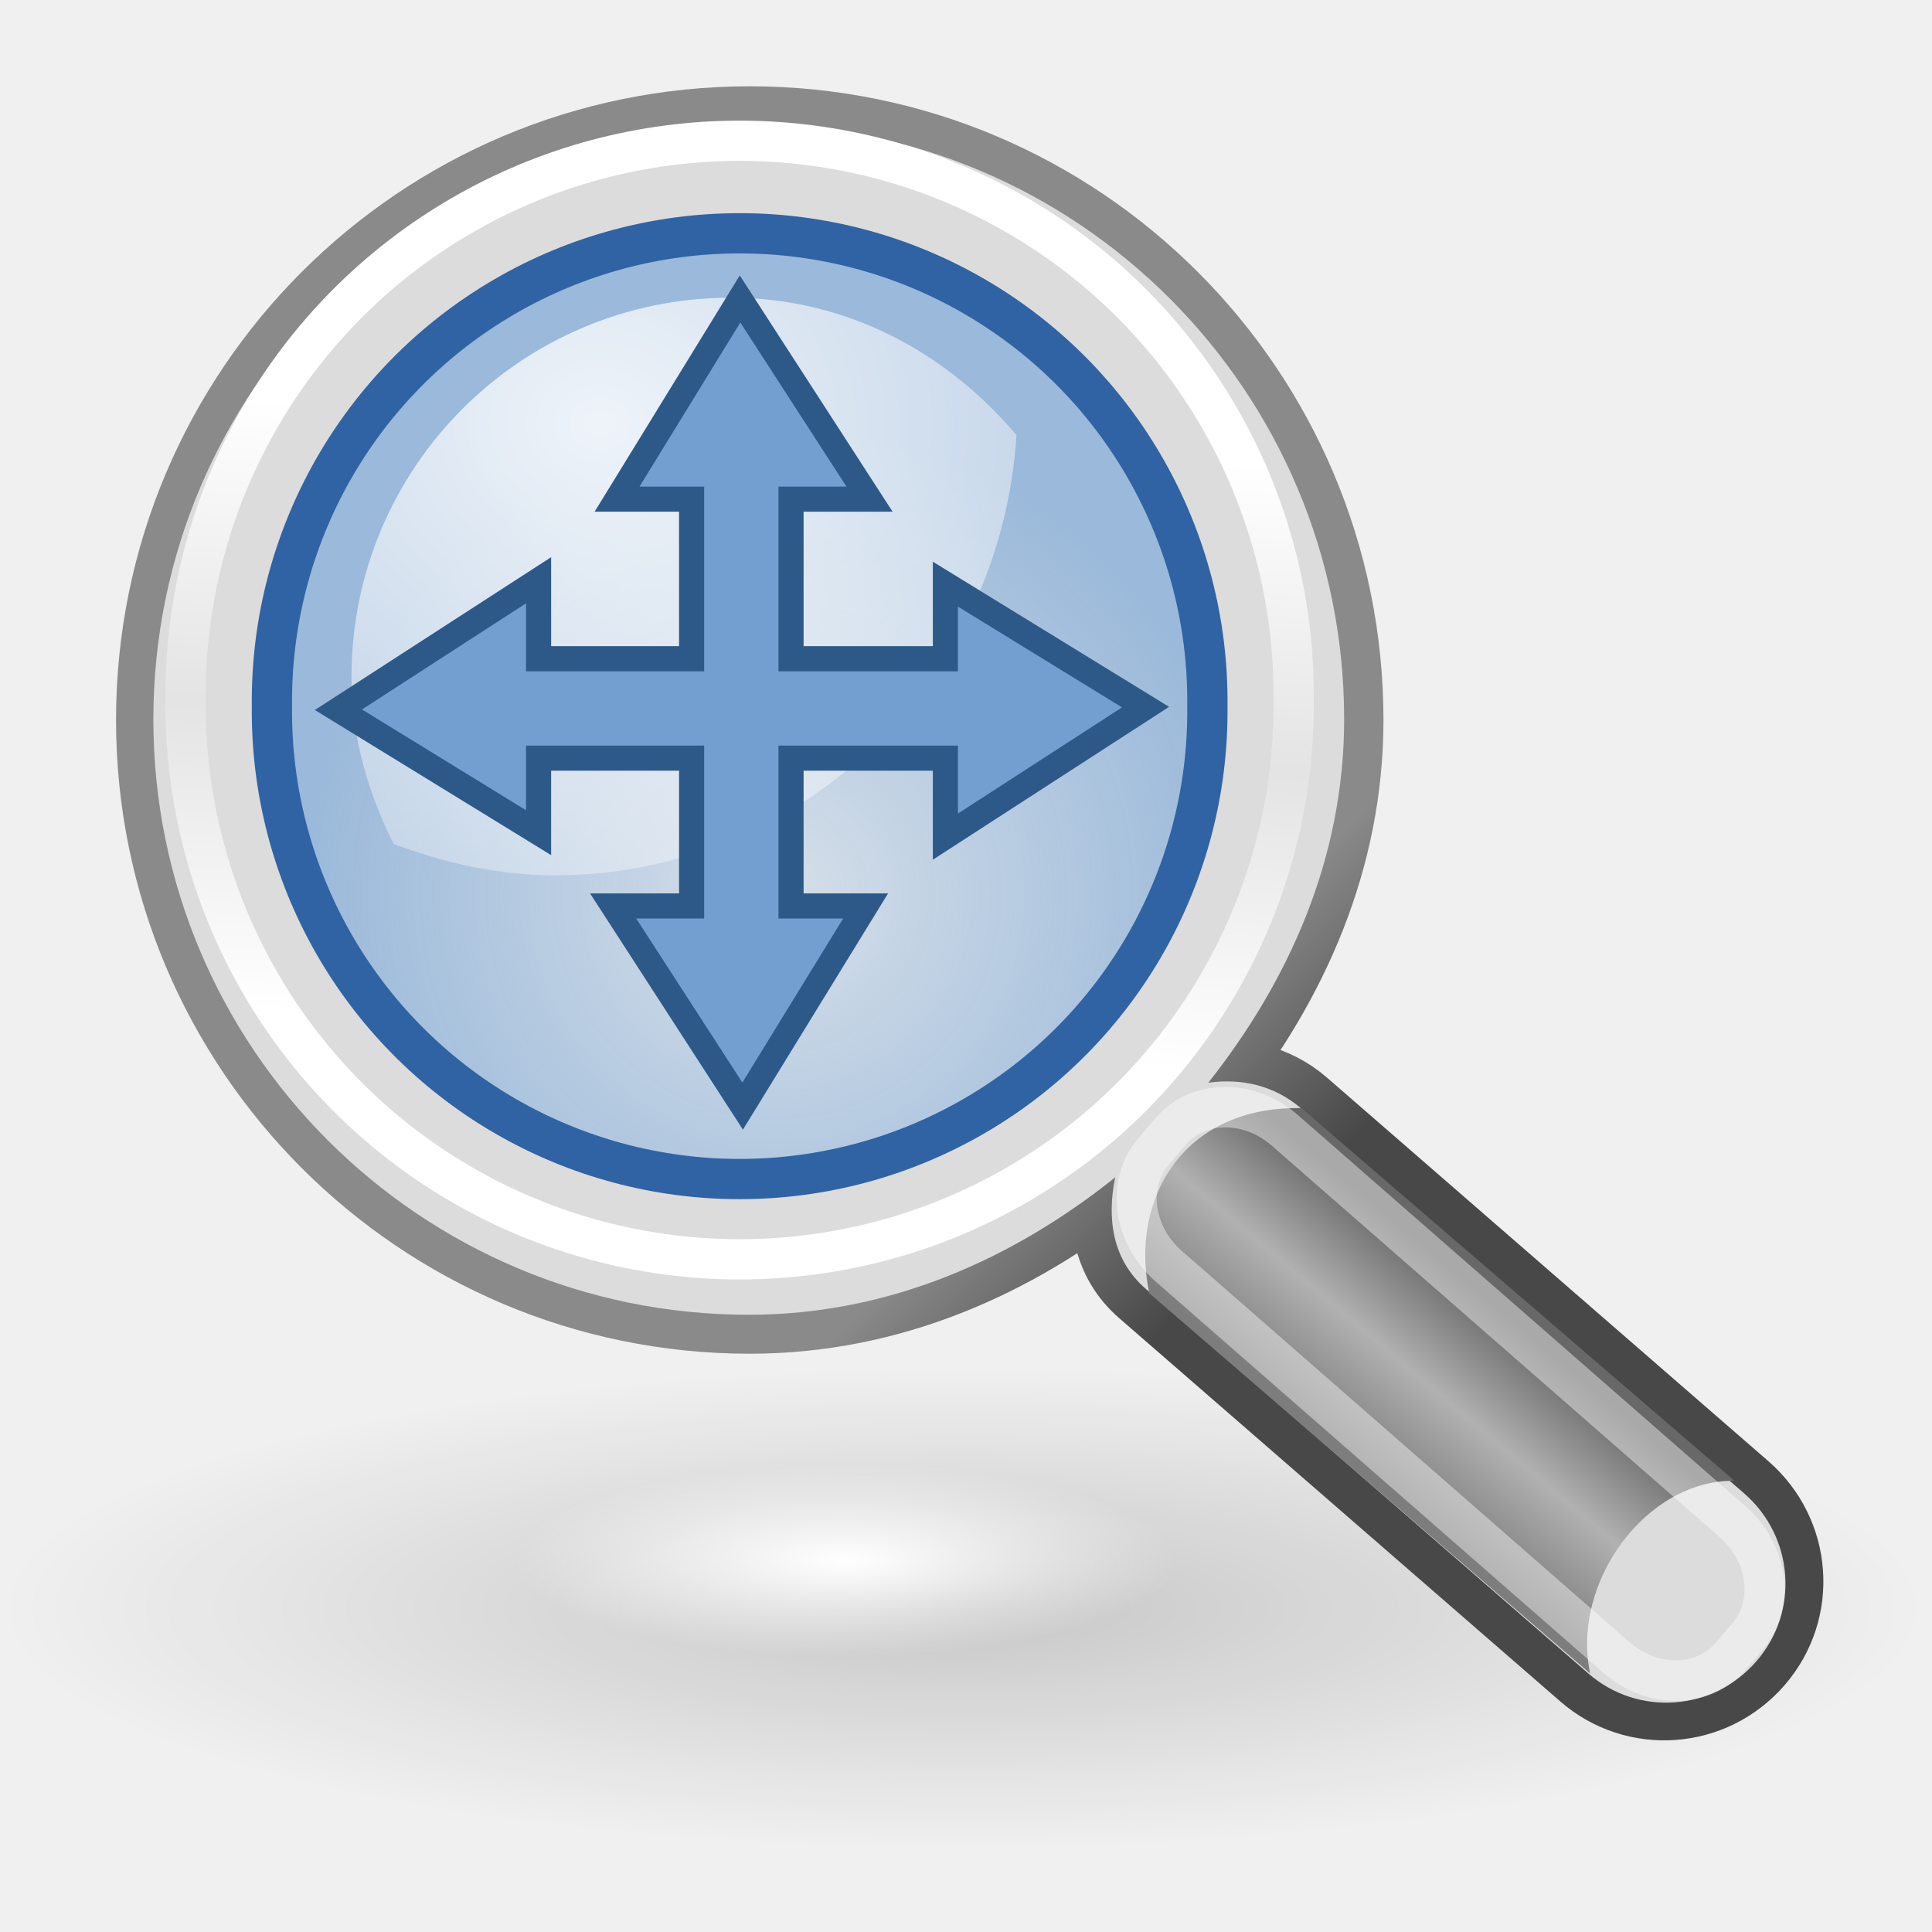
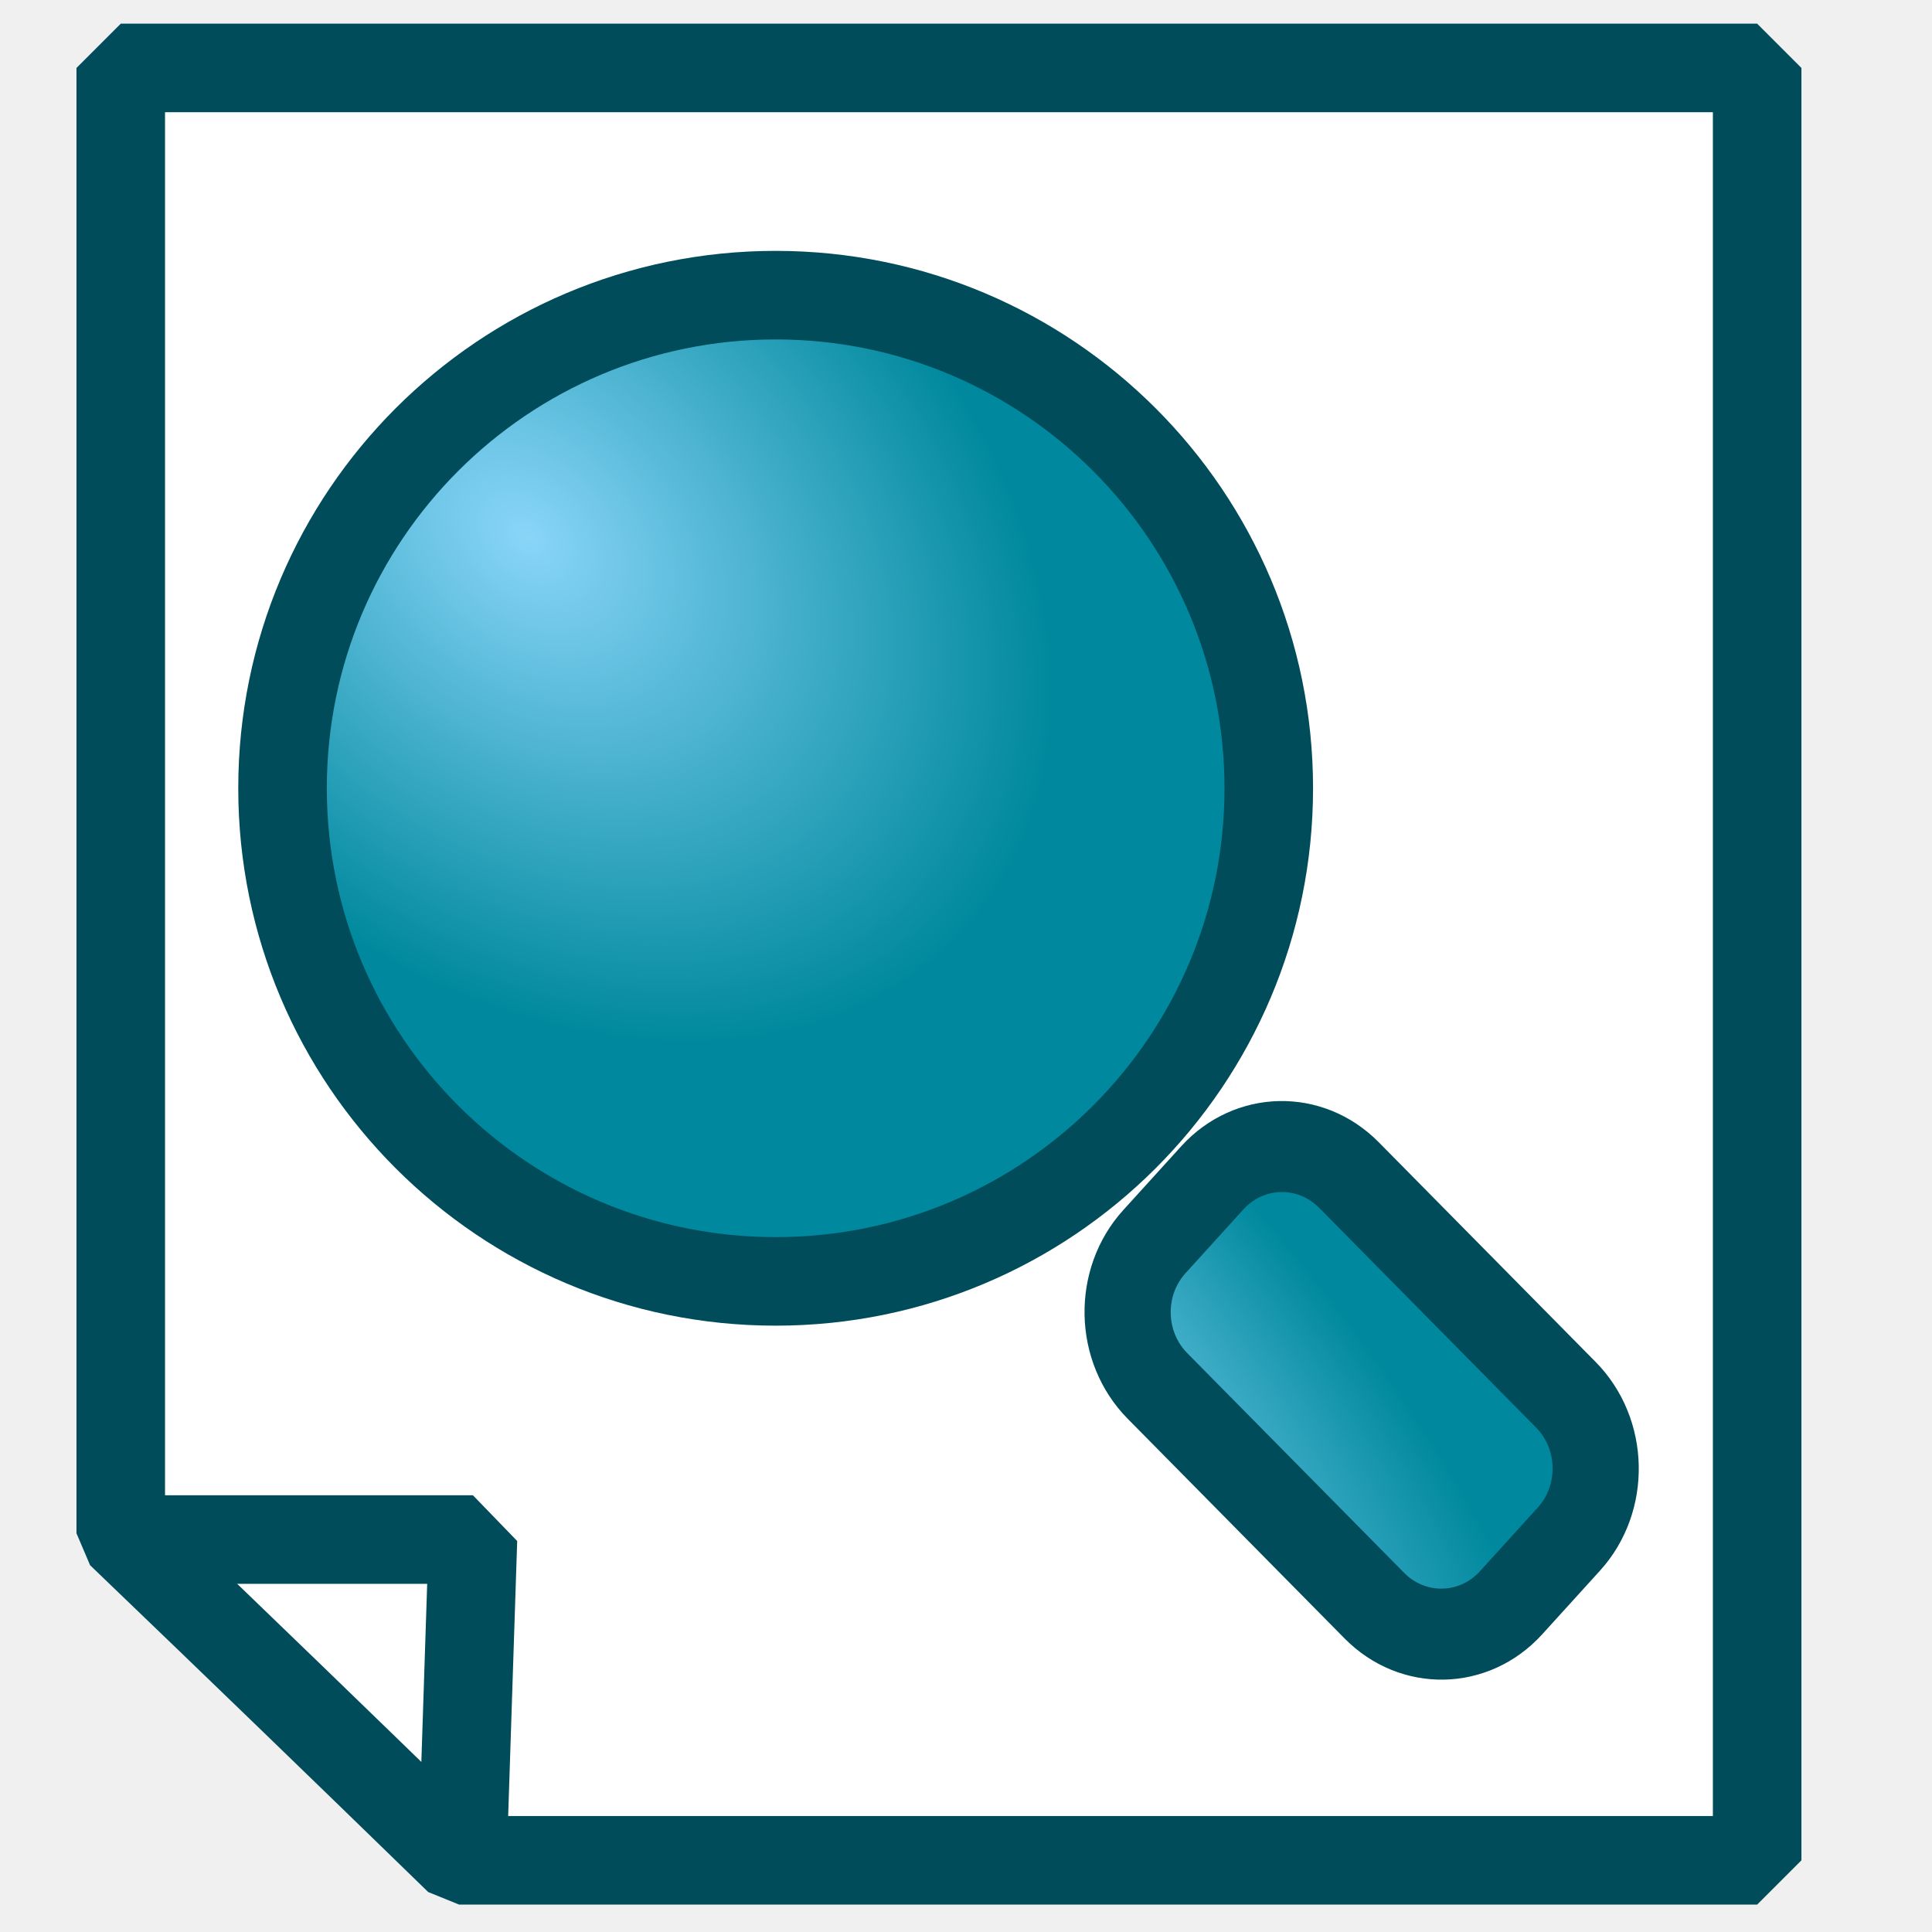
<svg xmlns="http://www.w3.org/2000/svg" xmlns:xlink="http://www.w3.org/1999/xlink" id="svg11300" height="48px" width="48px">
  <defs id="defs3">
+     <linearGradient id="linearGradient3253">
+       <stop style="stop-color:#89d5f8;stop-opacity:1;" offset="0" id="stop3255" />
+       <stop style="stop-color:#00899e;stop-opacity:1;" offset="1" id="stop3257" />
+     </linearGradient>
+     <radialGradient xlink:href="#linearGradient3253" id="radialGradient3270" gradientUnits="userSpaceOnUse" gradientTransform="matrix(-0.3741544,0.4236661,-0.5825572,-0.5144765,35.15778,16.98579)" cx="18.195" cy="17.388" fx="18.195" fy="17.388" r="27.987" />
+     <linearGradient id="linearGradient11979">
+       <stop style="stop-color:#ffffff;stop-opacity:1;" offset="0" id="stop11981" />
+       <stop style="stop-color:#729fcf;stop-opacity:1" offset="1" id="stop11983" />
+     </linearGradient>
    <linearGradient id="linearGradient2846">
-       <stop id="stop2848" offset="0" style="stop-color: rgb(138, 138, 138); stop-opacity: 1;" />
-       <stop id="stop2850" offset="1" style="stop-color: rgb(72, 72, 72); stop-opacity: 1;" />
+       <stop id="stop2848" offset="0" style="stop-color:#8a8a8a;stop-opacity:1;" />
+       <stop id="stop2850" offset="1" style="stop-color:#484848;stop-opacity:1;" />
    </linearGradient>
    <linearGradient id="linearGradient2366">
-       <stop id="stop2368" offset="0" style="stop-color: rgb(255, 255, 255); stop-opacity: 1;" />
-       <stop style="stop-color: rgb(255, 255, 255); stop-opacity: 0.219;" offset="0.5" id="stop2374" />
-       <stop id="stop2370" offset="1" style="stop-color: rgb(255, 255, 255); stop-opacity: 1;" />
-     </linearGradient>
-     <linearGradient id="linearGradient4487">
-       <stop style="stop-color: rgb(255, 255, 255); stop-opacity: 1;" offset="0" id="stop4489" />
-       <stop style="stop-color: rgb(255, 255, 255); stop-opacity: 0;" offset="1" id="stop4491" />
-     </linearGradient>
-     <linearGradient id="linearGradient4477">
-       <stop style="stop-color: rgb(0, 0, 0); stop-opacity: 1;" offset="0" id="stop4479" />
-       <stop style="stop-color: rgb(0, 0, 0); stop-opacity: 0;" offset="1" id="stop4481" />
+       <stop id="stop2368" offset="0" style="stop-color:#ffffff;stop-opacity:1;" />
+       <stop style="stop-color:#ffffff;stop-opacity:0.219;" offset="0.5" id="stop2374" />
+       <stop id="stop2370" offset="1" style="stop-color:#ffffff;stop-opacity:1;" />
    </linearGradient>
    <linearGradient id="linearGradient4467">
-       <stop style="stop-color: rgb(255, 255, 255); stop-opacity: 1;" offset="0" id="stop4469" />
-       <stop style="stop-color: rgb(255, 255, 255); stop-opacity: 0.248;" offset="1" id="stop4471" />
+       <stop style="stop-color:#ffffff;stop-opacity:1;" offset="0" id="stop4469" />
+       <stop style="stop-color:#ffffff;stop-opacity:0.248;" offset="1" id="stop4471" />
    </linearGradient>
    <linearGradient id="linearGradient4454">
-       <stop style="stop-color: rgb(114, 159, 207); stop-opacity: 0.208;" offset="0" id="stop4456" />
-       <stop style="stop-color: rgb(114, 159, 207); stop-opacity: 0.676;" offset="1" id="stop4458" />
+       <stop style="stop-color:#729fcf;stop-opacity:0.208;" offset="0" id="stop4456" />
+       <stop style="stop-color:#729fcf;stop-opacity:0.676;" offset="1" id="stop4458" />
    </linearGradient>
    <linearGradient id="linearGradient4440">
-       <stop style="stop-color: rgb(125, 125, 125); stop-opacity: 1;" offset="0" id="stop4442" />
-       <stop id="stop4448" offset="0.5" style="stop-color: rgb(177, 177, 177); stop-opacity: 1;" />
-       <stop style="stop-color: rgb(104, 104, 104); stop-opacity: 1;" offset="1" id="stop4444" />
+       <stop style="stop-color:#7d7d7d;stop-opacity:1;" offset="0" id="stop4442" />
+       <stop id="stop4448" offset="0.5" style="stop-color:#b1b1b1;stop-opacity:1;" />
+       <stop style="stop-color:#686868;stop-opacity:1;" offset="1" id="stop4444" />
    </linearGradient>
-     <linearGradient xlink:href="#linearGradient4440" id="linearGradient4446" x1="30.656" y1="34" x2="33.219" y2="31.062" gradientUnits="userSpaceOnUse" gradientTransform="matrix(1.33459, 0, 0, 1.29129, -6.97384, -7.46066)" />
-     <radialGradient xlink:href="#linearGradient4454" id="radialGradient4460" cx="18.241" cy="21.818" fx="18.241" fy="21.818" r="8.309" gradientUnits="userSpaceOnUse" />
-     <radialGradient xlink:href="#linearGradient4467" id="radialGradient4473" cx="15.414" cy="13.078" fx="15.414" fy="13.078" r="6.656" gradientTransform="matrix(2.59296, -7.7469e-24, -5.71444e-24, 2.2521, -25.0597, -18.941)" gradientUnits="userSpaceOnUse" />
-     <radialGradient xlink:href="#linearGradient4487" id="radialGradient4493" cx="24.13" cy="37.968" fx="24.13" fy="37.968" r="16.529" gradientTransform="matrix(1, 0, 0, 0.237968, 3.15286e-15, 28.9328)" gradientUnits="userSpaceOnUse" />
-     <linearGradient gradientUnits="userSpaceOnUse" y2="25.743" x2="17.501" y1="13.602" x1="18.293" id="linearGradient2372" xlink:href="#linearGradient2366" />
-     <radialGradient r="16.529" fy="37.968" fx="24.13" cy="37.968" cx="24.13" gradientTransform="matrix(1, 0, 0, 0.237968, -2.47198e-16, 28.9328)" gradientUnits="userSpaceOnUse" id="radialGradient2842" xlink:href="#linearGradient4477" />
-     <linearGradient gradientUnits="userSpaceOnUse" y2="30.558" x2="31.336" y1="26.58" x1="27.366" id="linearGradient2852" xlink:href="#linearGradient2846" />
-     <radialGradient gradientUnits="userSpaceOnUse" gradientTransform="matrix(0.914812, 0.0126502, -0.00821502, 0.213562, 2.25391, 27.1889)" r="10.319" fy="35.127" fx="23.071" cy="35.127" cx="23.071" id="radialGradient2097" xlink:href="#linearGradient2091" />
+     <radialGradient gradientUnits="userSpaceOnUse" gradientTransform="matrix(0.914812,1.265023e-2,-8.21502e-3,0.213562,2.253914,27.18889)" r="10.319" fy="35.127" fx="23.071" cy="35.127" cx="23.071" id="radialGradient2097" xlink:href="#linearGradient2091" />
    <linearGradient gradientUnits="userSpaceOnUse" y2="34.977" x2="27.901" y1="22.852" x1="16.875" id="linearGradient7922" xlink:href="#linearGradient7916" />
    <linearGradient y2="50.94" x2="45.38" y1="45.264" x1="46.835" gradientUnits="userSpaceOnUse" id="linearGradient7186" xlink:href="#linearGradient2871" />
    <linearGradient y2="26.649" x2="53.589" y1="23.668" x1="18.936" gradientUnits="userSpaceOnUse" id="linearGradient7184" xlink:href="#linearGradient2402" />
    <linearGradient y2="50.94" x2="45.38" y1="45.264" x1="46.835" gradientUnits="userSpaceOnUse" id="linearGradient7182" xlink:href="#linearGradient2871" />
    <linearGradient y2="20.609" x2="15.985" y1="36.061" x1="62.514" gradientUnits="userSpaceOnUse" id="linearGradient7180" xlink:href="#linearGradient2380" />
-     <linearGradient gradientTransform="matrix(-1, 0, 0, -1, 47.9393, 50.0247)" y2="23.554" x2="22.375" y1="13.604" x1="13.435" gradientUnits="userSpaceOnUse" id="linearGradient7189" xlink:href="#linearGradient7179" />
+     <linearGradient gradientTransform="matrix(-1,0,0,-1,47.93934,50.02474)" y2="23.554" x2="22.375" y1="13.604" x1="13.435" gradientUnits="userSpaceOnUse" id="linearGradient7189" xlink:href="#linearGradient7179" />
    <linearGradient gradientUnits="userSpaceOnUse" y2="23.554" x2="22.375" y1="13.604" x1="13.435" id="linearGradient7185" xlink:href="#linearGradient7179" />
-     <linearGradient gradientTransform="translate(-18.0179, -13.5712)" gradientUnits="userSpaceOnUse" y2="48.548" x2="45.919" y1="36.423" x1="34.893" id="linearGradient4975" xlink:href="#linearGradient1322" />
+     <linearGradient gradientTransform="translate(-18.01785,-13.57119)" gradientUnits="userSpaceOnUse" y2="48.548" x2="45.919" y1="36.423" x1="34.893" id="linearGradient4975" xlink:href="#linearGradient1322" />
    <linearGradient id="linearGradient1322">
-       <stop style="stop-color: rgb(114, 159, 207);" offset="0" id="stop1324" />
-       <stop style="stop-color: rgb(81, 135, 214); stop-opacity: 1;" offset="1" id="stop1326" />
+       <stop style="stop-color:#729fcf" offset="0" id="stop1324" />
+       <stop style="stop-color:#5187d6;stop-opacity:1;" offset="1" id="stop1326" />
    </linearGradient>
    <linearGradient id="linearGradient2316">
-       <stop id="stop2318" offset="0" style="stop-color: rgb(0, 0, 0); stop-opacity: 1;" />
-       <stop id="stop2320" offset="1" style="stop-color: rgb(255, 255, 255); stop-opacity: 0.66;" />
+       <stop id="stop2318" offset="0" style="stop-color:#000000;stop-opacity:1;" />
+       <stop id="stop2320" offset="1" style="stop-color:#ffffff;stop-opacity:0.66;" />
    </linearGradient>
    <linearGradient id="linearGradient7179">
-       <stop id="stop7181" offset="0" style="stop-color: rgb(255, 255, 255); stop-opacity: 1;" />
-       <stop id="stop7183" offset="1" style="stop-color: rgb(255, 255, 255); stop-opacity: 0;" />
+       <stop id="stop7181" offset="0" style="stop-color:#ffffff;stop-opacity:1;" />
+       <stop id="stop7183" offset="1" style="stop-color:#ffffff;stop-opacity:0;" />
    </linearGradient>
    <linearGradient y2="26.048" x2="52.854" y1="26.048" x1="5.965" gradientUnits="userSpaceOnUse" id="linearGradient1491" xlink:href="#linearGradient2797" />
    <linearGradient id="linearGradient2797">
-       <stop id="stop2799" offset="0" style="stop-color: rgb(255, 255, 255); stop-opacity: 1;" />
-       <stop id="stop2801" offset="1" style="stop-color: rgb(255, 255, 255); stop-opacity: 0;" />
+       <stop id="stop2799" offset="0" style="stop-color:#ffffff;stop-opacity:1;" />
+       <stop id="stop2801" offset="1" style="stop-color:#ffffff;stop-opacity:0;" />
    </linearGradient>
    <linearGradient y2="26.048" x2="52.854" y1="26.048" x1="5.965" gradientUnits="userSpaceOnUse" id="linearGradient1493" xlink:href="#linearGradient2797" />
    <linearGradient id="linearGradient2402">
-       <stop id="stop2404" offset="0" style="stop-color: rgb(114, 159, 207); stop-opacity: 1;" />
-       <stop id="stop2406" offset="1" style="stop-color: rgb(82, 138, 197); stop-opacity: 1;" />
+       <stop id="stop2404" offset="0" style="stop-color:#729fcf;stop-opacity:1;" />
+       <stop id="stop2406" offset="1" style="stop-color:#528ac5;stop-opacity:1;" />
    </linearGradient>
    <linearGradient id="linearGradient2871">
-       <stop id="stop2873" offset="0" style="stop-color: rgb(52, 101, 164); stop-opacity: 1;" />
-       <stop id="stop2875" offset="1" style="stop-color: rgb(52, 101, 164); stop-opacity: 1;" />
+       <stop id="stop2873" offset="0" style="stop-color:#3465a4;stop-opacity:1;" />
+       <stop id="stop2875" offset="1" style="stop-color:#3465a4;stop-opacity:1" />
    </linearGradient>
-     <linearGradient gradientTransform="translate(-48.7704, -5.76571)" gradientUnits="userSpaceOnUse" y2="24.842" x2="37.124" y1="30.749" x1="32.648" id="linearGradient2696" xlink:href="#linearGradient2690" />
+     <linearGradient gradientTransform="translate(-48.77039,-5.765705)" gradientUnits="userSpaceOnUse" y2="24.842" x2="37.124" y1="30.749" x1="32.648" id="linearGradient2696" xlink:href="#linearGradient2690" />
    <linearGradient id="linearGradient2690">
-       <stop id="stop2692" offset="0" style="stop-color: rgb(196, 215, 235); stop-opacity: 1;" />
-       <stop id="stop2694" offset="1" style="stop-color: rgb(196, 215, 235); stop-opacity: 0;" />
+       <stop id="stop2692" offset="0" style="stop-color:#c4d7eb;stop-opacity:1;" />
+       <stop id="stop2694" offset="1" style="stop-color:#c4d7eb;stop-opacity:0;" />
    </linearGradient>
-     <linearGradient gradientTransform="translate(-48.7704, -5.76571)" gradientUnits="userSpaceOnUse" y2="24.842" x2="37.124" y1="31.456" x1="36.714" id="linearGradient2688" xlink:href="#linearGradient2682" />
+     <linearGradient gradientTransform="translate(-48.77039,-5.765705)" gradientUnits="userSpaceOnUse" y2="24.842" x2="37.124" y1="31.456" x1="36.714" id="linearGradient2688" xlink:href="#linearGradient2682" />
    <linearGradient id="linearGradient2682">
-       <stop id="stop2684" offset="0" style="stop-color: rgb(57, 119, 195); stop-opacity: 1;" />
-       <stop id="stop2686" offset="1" style="stop-color: rgb(137, 174, 220); stop-opacity: 0;" />
+       <stop id="stop2684" offset="0" style="stop-color:#3977c3;stop-opacity:1;" />
+       <stop id="stop2686" offset="1" style="stop-color:#89aedc;stop-opacity:0;" />
    </linearGradient>
    <linearGradient id="linearGradient2380">
-       <stop id="stop2382" offset="0" style="stop-color: rgb(185, 207, 231); stop-opacity: 1;" />
-       <stop id="stop2384" offset="1" style="stop-color: rgb(114, 159, 207); stop-opacity: 1;" />
+       <stop id="stop2382" offset="0" style="stop-color:#b9cfe7;stop-opacity:1" />
+       <stop id="stop2384" offset="1" style="stop-color:#729fcf;stop-opacity:1" />
    </linearGradient>
-     <linearGradient y2="19.115" x2="15.419" y1="10.612" x1="13.479" gradientTransform="translate(-48.305, -6.0433)" gradientUnits="userSpaceOnUse" id="linearGradient1486" xlink:href="#linearGradient2831" />
+     <linearGradient y2="19.115" x2="15.419" y1="10.612" x1="13.479" gradientTransform="translate(-48.30498,-6.043298)" gradientUnits="userSpaceOnUse" id="linearGradient1486" xlink:href="#linearGradient2831" />
    <linearGradient id="linearGradient2831">
-       <stop id="stop2833" offset="0" style="stop-color: rgb(52, 101, 164); stop-opacity: 1;" />
-       <stop style="stop-color: rgb(91, 134, 190); stop-opacity: 1;" offset="0.333" id="stop2855" />
-       <stop id="stop2835" offset="1" style="stop-color: rgb(131, 168, 216); stop-opacity: 0;" />
+       <stop id="stop2833" offset="0" style="stop-color:#3465a4;stop-opacity:1;" />
+       <stop style="stop-color:#5b86be;stop-opacity:1;" offset="0.333" id="stop2855" />
+       <stop id="stop2835" offset="1" style="stop-color:#83a8d8;stop-opacity:0;" />
    </linearGradient>
-     <linearGradient y2="26.194" x2="37.065" y1="29.73" x1="37.128" gradientTransform="matrix(-1, 0, 0, -1, -1.24248, 40.0817)" gradientUnits="userSpaceOnUse" id="linearGradient1488" xlink:href="#linearGradient2847" />
+     <linearGradient y2="26.194" x2="37.065" y1="29.73" x1="37.128" gradientTransform="matrix(-1,0,0,-1,-1.24248,40.0817)" gradientUnits="userSpaceOnUse" id="linearGradient1488" xlink:href="#linearGradient2847" />
    <linearGradient id="linearGradient2847">
-       <stop id="stop2849" offset="0" style="stop-color: rgb(52, 101, 164); stop-opacity: 1;" />
-       <stop id="stop2851" offset="1" style="stop-color: rgb(52, 101, 164); stop-opacity: 0;" />
+       <stop id="stop2849" offset="0" style="stop-color:#3465a4;stop-opacity:1;" />
+       <stop id="stop2851" offset="1" style="stop-color:#3465a4;stop-opacity:0;" />
    </linearGradient>
-     <radialGradient r="15.645" fy="36.421" fx="24.837" cy="36.421" cx="24.837" gradientTransform="matrix(1, 0, 0, 0.536723, -1.01899e-13, 16.8731)" gradientUnits="userSpaceOnUse" id="radialGradient1503" xlink:href="#linearGradient8662" />
+     <radialGradient r="15.645" fy="36.421" fx="24.837" cy="36.421" cx="24.837" gradientTransform="matrix(1,0,0,0.536723,-1.018989e-13,16.87306)" gradientUnits="userSpaceOnUse" id="radialGradient1503" xlink:href="#linearGradient8662" />
    <linearGradient id="linearGradient8662">
-       <stop id="stop8664" offset="0" style="stop-color: rgb(0, 0, 0); stop-opacity: 1;" />
-       <stop id="stop8666" offset="1" style="stop-color: rgb(0, 0, 0); stop-opacity: 0;" />
+       <stop id="stop8664" offset="0" style="stop-color:#000000;stop-opacity:1;" />
+       <stop id="stop8666" offset="1" style="stop-color:#000000;stop-opacity:0;" />
    </linearGradient>
    <linearGradient id="linearGradient7916">
-       <stop id="stop7918" offset="0" style="stop-color: rgb(255, 255, 255); stop-opacity: 1;" />
-       <stop id="stop7920" offset="1" style="stop-color: rgb(255, 255, 255); stop-opacity: 0.34;" />
+       <stop id="stop7918" offset="0" style="stop-color:#ffffff;stop-opacity:1;" />
+       <stop id="stop7920" offset="1" style="stop-color:#ffffff;stop-opacity:0.34;" />
    </linearGradient>
    <linearGradient id="linearGradient2091">
-       <stop id="stop2093" offset="0" style="stop-color: rgb(0, 0, 0); stop-opacity: 1;" />
-       <stop id="stop2095" offset="1" style="stop-color: rgb(0, 0, 0); stop-opacity: 0;" />
+       <stop id="stop2093" offset="0" style="stop-color:#000000;stop-opacity:1;" />
+       <stop id="stop2095" offset="1" style="stop-color:#000000;stop-opacity:0;" />
    </linearGradient>
+     <radialGradient xlink:href="#linearGradient3253" id="radialGradient2695" gradientUnits="userSpaceOnUse" gradientTransform="matrix(0.730841,1.7276656e-3,-4.3991183e-3,0.2700933,7.693932,4.528319)" cx="44.287" cy="6.402" fx="44.287" fy="6.402" r="27.987" />
  </defs>
  <g id="layer1">
-     <g id="g1772">
-       <path style="overflow: visible; marker: none; opacity: 0.171; color: rgb(0, 0, 0); fill: url(#radialGradient2842) rgb(0, 0, 0); fill-opacity: 1; fill-rule: evenodd; stroke: none; stroke-width: 1; stroke-linecap: round; stroke-linejoin: miter; stroke-miterlimit: 10; stroke-dasharray: none; stroke-dashoffset: 0pt; stroke-opacity: 1; visibility: visible; display: inline;" id="path4475" d="M 40.659 37.968 A 16.529 3.933 0 1 1  7.601,37.968 A 16.529 3.933 0 1 1  40.659 37.968 z" transform="matrix(1.44643, 0, 0, 1.51999, -10.9745, -17.7517)" />
-       <path id="path2844" d="M 18.628,3.144 C 10.488,3.144 3.883,9.749 3.883,17.888 C 3.883,26.027 10.488,32.633 18.628,32.633 C 22.107,32.633 25.179,31.249 27.701,29.231 C 27.496,30.237 27.623,31.266 28.457,31.99 L 39.422,41.518 C 40.655,42.589 42.509,42.449 43.58,41.215 C 44.652,39.982 44.511,38.128 43.278,37.057 L 32.314,27.529 C 31.642,26.946 30.821,26.773 30.008,26.886 C 31.994,24.374 33.372,21.338 33.372,17.888 C 33.372,9.749 26.767,3.144 18.628,3.144 z M 18.552,4.37 C 26.191,4.37 31.844,9.159 31.844,17.662 C 31.844,26.337 26.027,30.953 18.552,30.953 C 11.249,30.953 5.26,25.475 5.26,17.662 C 5.26,9.677 11.085,4.37 18.552,4.37 z " style="overflow: visible; marker: none; opacity: 1; color: rgb(0, 0, 0); fill: rgb(220, 220, 220); fill-opacity: 1; fill-rule: evenodd; stroke: url(#linearGradient2852) rgb(0, 0, 0); stroke-width: 2; stroke-linecap: round; stroke-linejoin: miter; stroke-miterlimit: 10; stroke-dasharray: none; stroke-dashoffset: 0pt; stroke-opacity: 1; visibility: visible; display: inline;" />
-       <path style="overflow: visible; marker: none; opacity: 1; color: rgb(0, 0, 0); fill: rgb(220, 220, 220); fill-opacity: 1; fill-rule: evenodd; stroke: none; stroke-width: 1; stroke-linecap: round; stroke-linejoin: miter; stroke-miterlimit: 10; stroke-dasharray: none; stroke-dashoffset: 0pt; stroke-opacity: 1; visibility: visible; display: inline;" d="M 18.603,3.08 C 10.437,3.08 3.81,9.707 3.81,17.873 C 3.81,26.038 10.437,32.665 18.603,32.665 C 22.094,32.665 25.175,31.276 27.706,29.252 C 27.5,30.262 27.628,31.294 28.465,32.02 L 39.464,41.579 C 40.701,42.653 42.562,42.513 43.636,41.275 C 44.711,40.038 44.57,38.178 43.333,37.103 L 32.333,27.545 C 31.66,26.96 30.836,26.786 30.02,26.9 C 32.013,24.379 33.395,21.333 33.395,17.873 C 33.395,9.707 26.768,3.08 18.603,3.08 z M 18.527,6.266 C 24.808,6.266 29.906,11.364 29.906,17.645 C 29.906,23.926 24.808,29.024 18.527,29.024 C 12.246,29.024 7.148,23.926 7.148,17.645 C 7.148,11.364 12.246,6.266 18.527,6.266 z " id="path4430" />
-       <path style="overflow: visible; marker: none; opacity: 1; color: rgb(0, 0, 0); fill: url(#linearGradient4446) rgb(0, 0, 0); fill-opacity: 1; fill-rule: evenodd; stroke: none; stroke-width: 1; stroke-linecap: round; stroke-linejoin: miter; stroke-miterlimit: 10; stroke-dasharray: none; stroke-dashoffset: 0pt; stroke-opacity: 1; visibility: visible; display: inline;" d="M 39.507,41.578 C 39.028,39.305 40.904,36.766 43.091,36.789 C 43.091,36.789 32.331,27.531 32.331,27.531 C 29.386,27.474 28.061,29.804 28.554,32.131 L 39.507,41.578 z " id="path4438" />
-       <path style="overflow: visible; marker: none; opacity: 1; color: rgb(0, 0, 0); fill: none; fill-opacity: 1; fill-rule: evenodd; stroke: url(#linearGradient2372) rgb(0, 0, 0); stroke-width: 0.803; stroke-linecap: round; stroke-linejoin: miter; stroke-miterlimit: 10; stroke-dasharray: none; stroke-dashoffset: 0pt; stroke-opacity: 1; visibility: visible; display: inline;" id="path4450" d="M 28.549 18.92 A 11.049 11.049 0 1 1  6.452,18.92 A 11.049 11.049 0 1 1  28.549 18.92 z" transform="matrix(1.24574, 0, 0, 1.24574, -3.42535, -6.17703)" />
-       <path transform="matrix(0.497764, 0, 0, 0.609621, 8.97353, 15.6193)" d="M 40.659 37.968 A 16.529 3.933 0 1 1  7.601,37.968 A 16.529 3.933 0 1 1  40.659 37.968 z" id="path4485" style="overflow: visible; marker: none; opacity: 1; color: rgb(0, 0, 0); fill: url(#radialGradient4493) rgb(0, 0, 0); fill-opacity: 1; fill-rule: evenodd; stroke: none; stroke-width: 1; stroke-linecap: round; stroke-linejoin: miter; stroke-miterlimit: 10; stroke-dasharray: none; stroke-dashoffset: 0pt; stroke-opacity: 1; visibility: visible; display: inline;" />
-       <rect style="overflow: visible; marker: none; opacity: 0.433; color: rgb(0, 0, 0); fill: none; fill-opacity: 1; fill-rule: evenodd; stroke: rgb(255, 255, 255); stroke-width: 1; stroke-linecap: round; stroke-linejoin: miter; stroke-miterlimit: 10; stroke-dasharray: none; stroke-dashoffset: 0pt; stroke-opacity: 1; visibility: visible; display: inline;" id="rect4495" width="19.048" height="4.44" x="40.373" y="0.141" rx="2.137" ry="1.888" transform="matrix(0.752986, 0.658037, -0.648902, 0.760872, 0, 0)" />
-       <path style="marker: none; color: rgb(0, 0, 0); fill: url(#radialGradient4460) rgb(0, 0, 0); fill-opacity: 1; fill-rule: evenodd; stroke: rgb(48, 99, 163); stroke-width: 0.715; stroke-linecap: round; stroke-linejoin: miter; stroke-miterlimit: 10; stroke-dashoffset: 0pt; stroke-opacity: 1; visibility: visible;" id="path4452" d="M 25.898 18.478 A 8.309 8.309 0 1 1  9.281,18.478 A 8.309 8.309 0 1 1  25.898 18.478 z" transform="matrix(1.39861, 0, 0, 1.39861, -6.22434, -8.29896)" />
-       <path style="overflow: visible; marker: none; opacity: 0.834; color: rgb(0, 0, 0); fill: url(#radialGradient4473) rgb(0, 0, 0); fill-opacity: 1; fill-rule: evenodd; stroke: none; stroke-width: 1; stroke-linecap: round; stroke-linejoin: miter; stroke-miterlimit: 10; stroke-dasharray: none; stroke-dashoffset: 0pt; stroke-opacity: 1; visibility: visible; display: inline;" d="M 18.157,7.397 C 12.949,7.397 8.732,11.614 8.732,16.821 C 8.732,18.325 9.153,19.709 9.78,20.971 C 11.032,21.433 12.362,21.747 13.774,21.747 C 19.945,21.747 24.874,16.885 25.254,10.81 C 23.523,8.764 21.044,7.397 18.157,7.397 z " id="path4462" />
-     </g>
-     <path style="overflow: visible; marker: none; fill: rgb(114, 159, 207); fill-opacity: 1; fill-rule: nonzero; stroke: rgb(45, 89, 136); stroke-width: 0.624; stroke-linecap: round; stroke-linejoin: miter; stroke-miterlimit: 4; stroke-dasharray: none; stroke-dashoffset: 0pt; stroke-opacity: 1; visibility: visible; display: inline;" d="M 18.386,7.428 L 15.331,12.401 L 17.183,12.401 L 17.183,16.366 L 13.381,16.366 L 13.381,14.416 L 8.408,17.633 L 13.381,20.688 L 13.381,18.836 L 17.183,18.836 L 17.183,22.508 L 15.233,22.508 L 18.451,27.481 L 21.506,22.508 L 19.653,22.508 L 19.653,18.836 L 23.488,18.836 L 23.488,20.786 L 28.461,17.568 L 23.488,14.513 L 23.488,16.366 L 19.653,16.366 L 19.653,12.401 L 21.603,12.401 L 18.386,7.428 z" id="rect6593" />
+     <path style="opacity:1;fill:#ffffff;fill-opacity:1;fill-rule:nonzero;stroke:#004c5b;stroke-width:2.2;stroke-linecap:butt;stroke-linejoin:bevel;marker:none;marker-start:none;marker-mid:none;marker-end:none;stroke-miterlimit:4;stroke-dasharray:none;stroke-dashoffset:0;stroke-opacity:1;visibility:visible;display:inline;overflow:visible;enable-background:accumulate" d="M 3 1.688 L 3 38.094 C 6.121 41.091 8.252 43.152 11.406 46.219 L 43.656 46.219 L 43.656 1.688 L 3 1.688 z " id="rect4076" />
+     <path style="opacity:1;fill:url(#radialGradient3270);fill-opacity:1;fill-rule:nonzero;stroke:#004c5b;stroke-width:3.27;stroke-linecap:butt;stroke-linejoin:bevel;marker:none;marker-start:none;marker-mid:none;marker-end:none;stroke-miterlimit:4;stroke-dasharray:none;stroke-dashoffset:0;stroke-opacity:1;visibility:visible;display:inline;overflow:visible;enable-background:accumulate" id="path2683" d="M 45.608,25.019 A 18.208,18.208 0 1 1 9.192,25.019 A 18.208,18.208 0 1 1 45.608,25.019 z" transform="matrix(0.6728547,0,0,0.6728547,0.8347177,2.75021)" />
+     <rect style="opacity:1;fill:url(#radialGradient2695);fill-opacity:1;fill-rule:nonzero;stroke:#004c5b;stroke-width:2.202;stroke-linecap:butt;stroke-linejoin:bevel;marker:none;marker-start:none;marker-mid:none;marker-end:none;stroke-miterlimit:4;stroke-dasharray:none;stroke-dashoffset:0;stroke-opacity:1;visibility:visible;display:inline;overflow:visible;enable-background:accumulate" id="rect2689" width="12.611" height="7.077" x="42.033" y="-3.346" transform="matrix(0.7025319,0.7116523,-0.6722338,0.7403389,0,0)" ry="2.47" />
+     <path style="fill:none;fill-rule:nonzero;stroke:#004c5b;stroke-width:2.2;stroke-linecap:butt;stroke-linejoin:bevel;stroke-opacity:1;opacity:1;color:#000000;fill-opacity:1;marker:none;marker-start:none;marker-mid:none;marker-end:none;stroke-miterlimit:4;stroke-dasharray:none;stroke-dashoffset:0;visibility:visible;display:inline;overflow:visible;enable-background:accumulate" d="M 3.25,38.25 L 11.75,38.25 L 11.5,45.875" id="path4081" />
  </g>
</svg>
